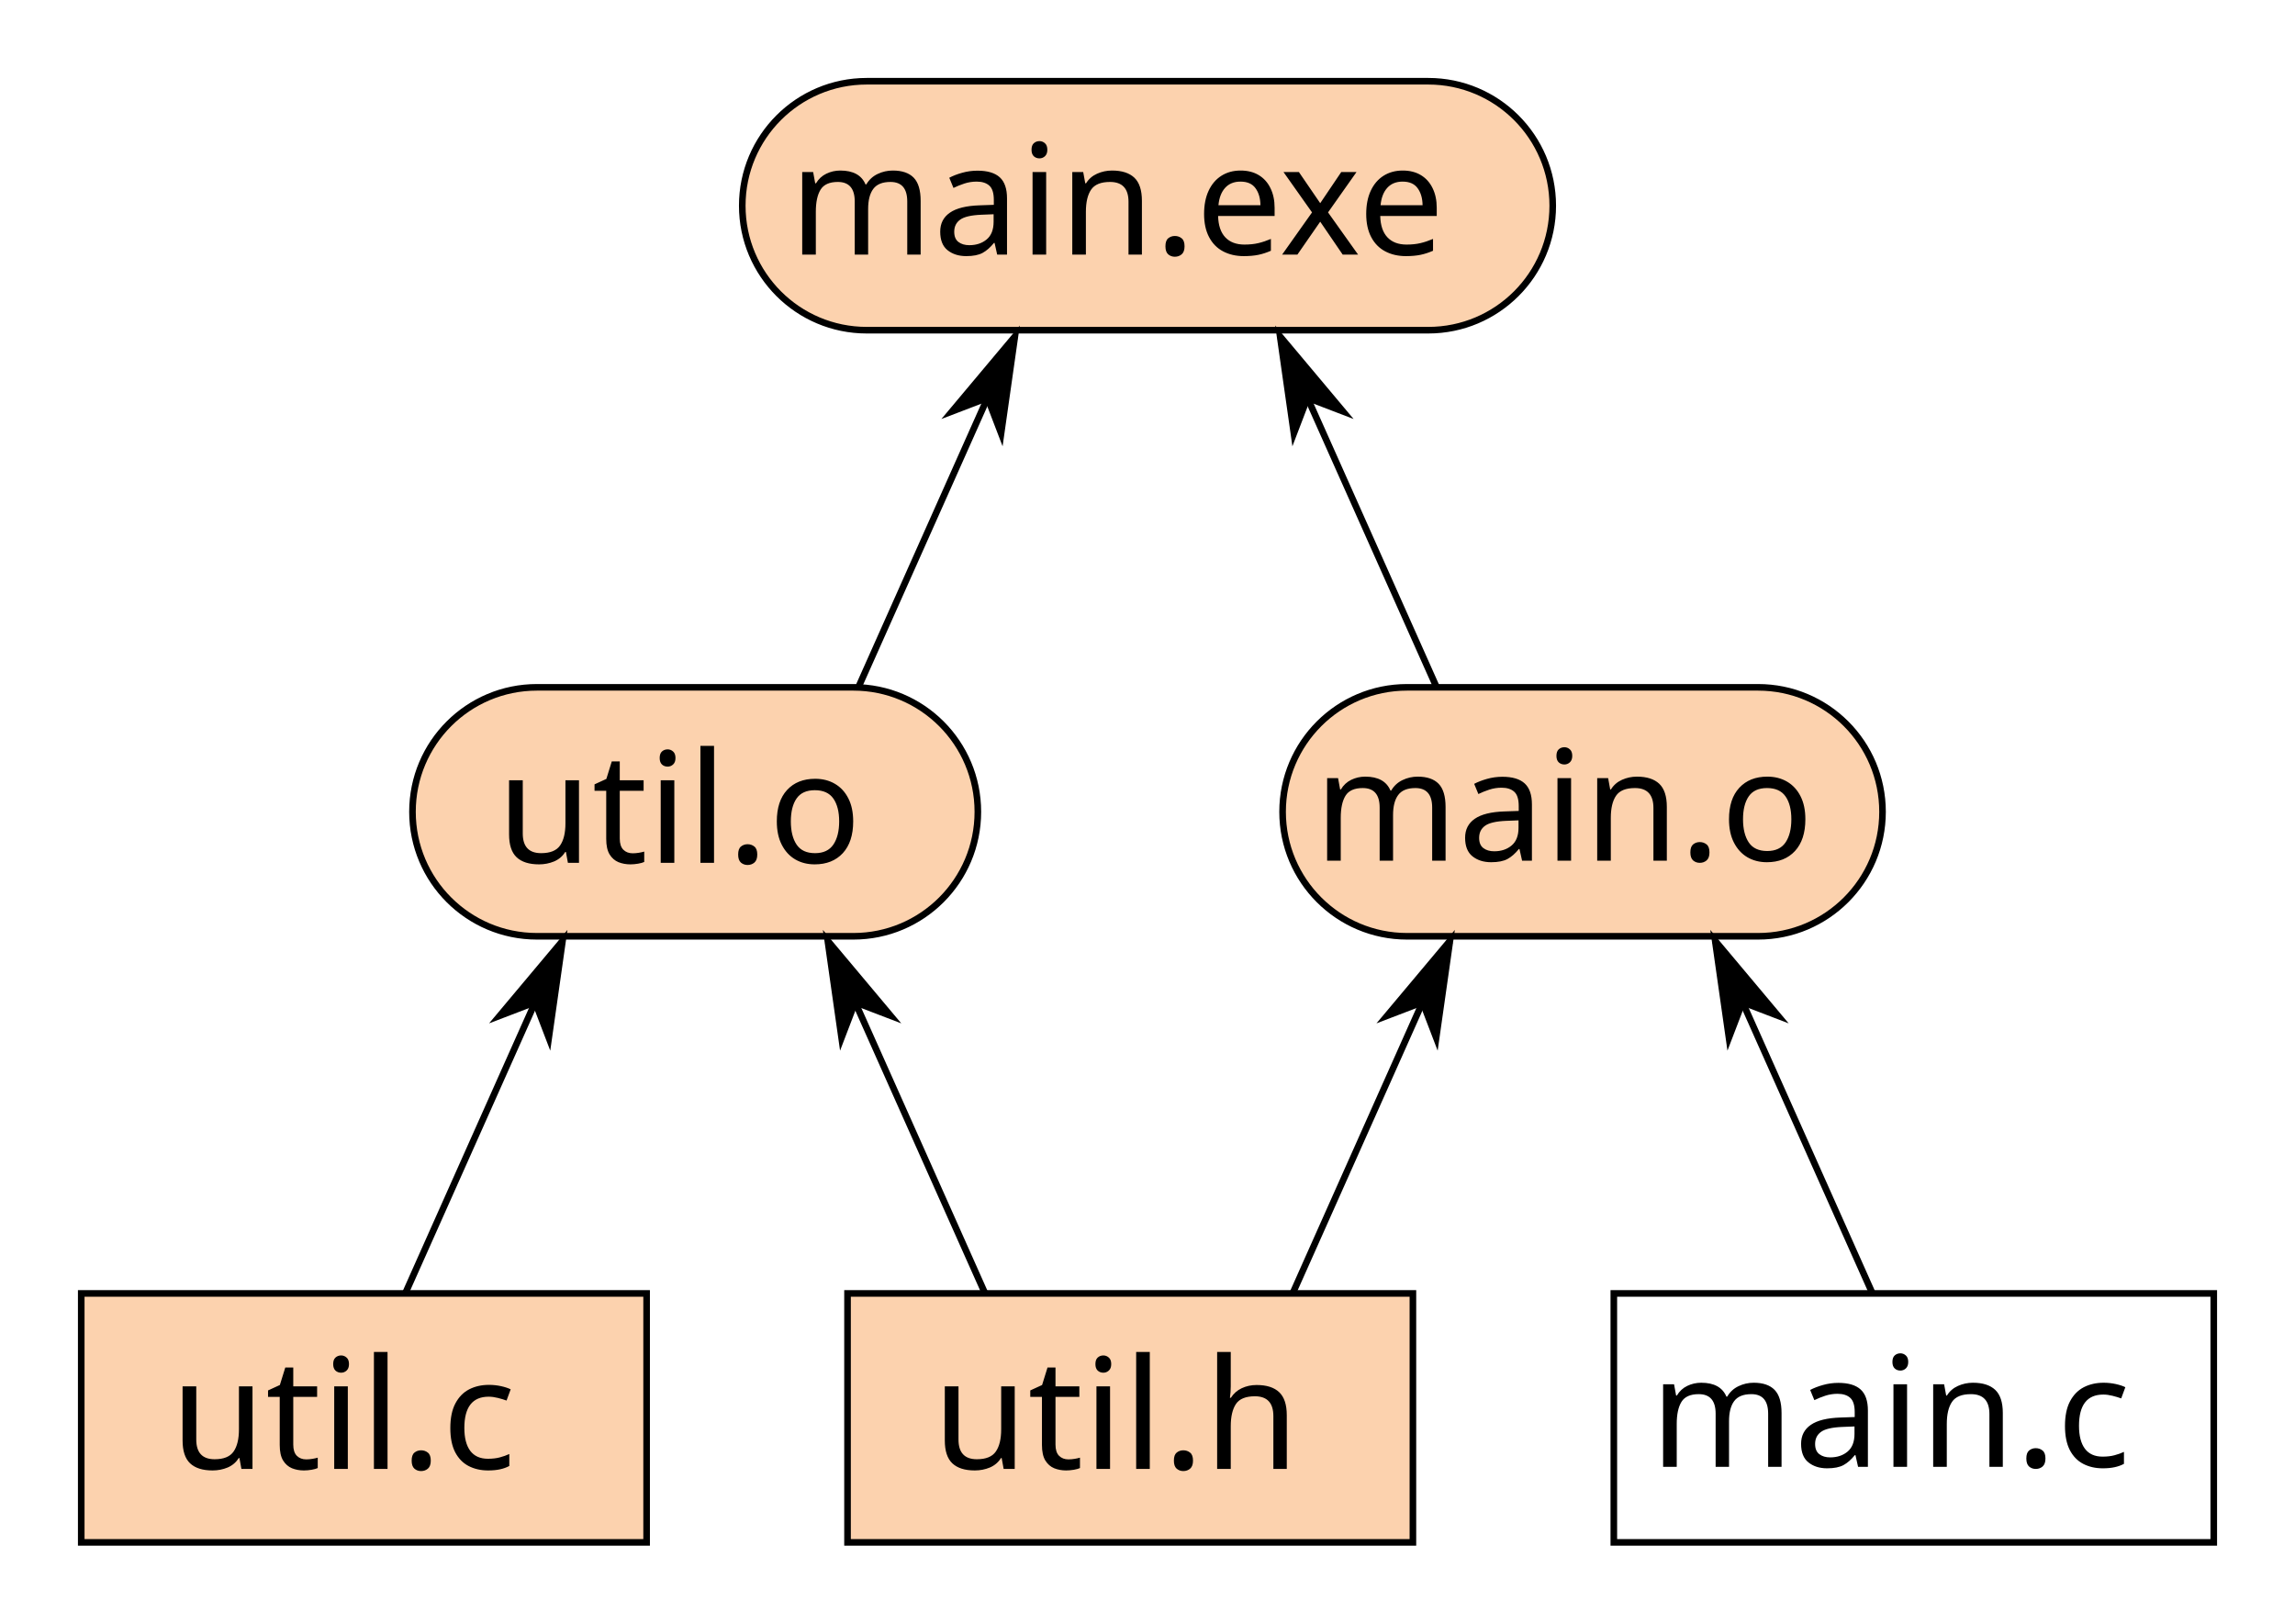
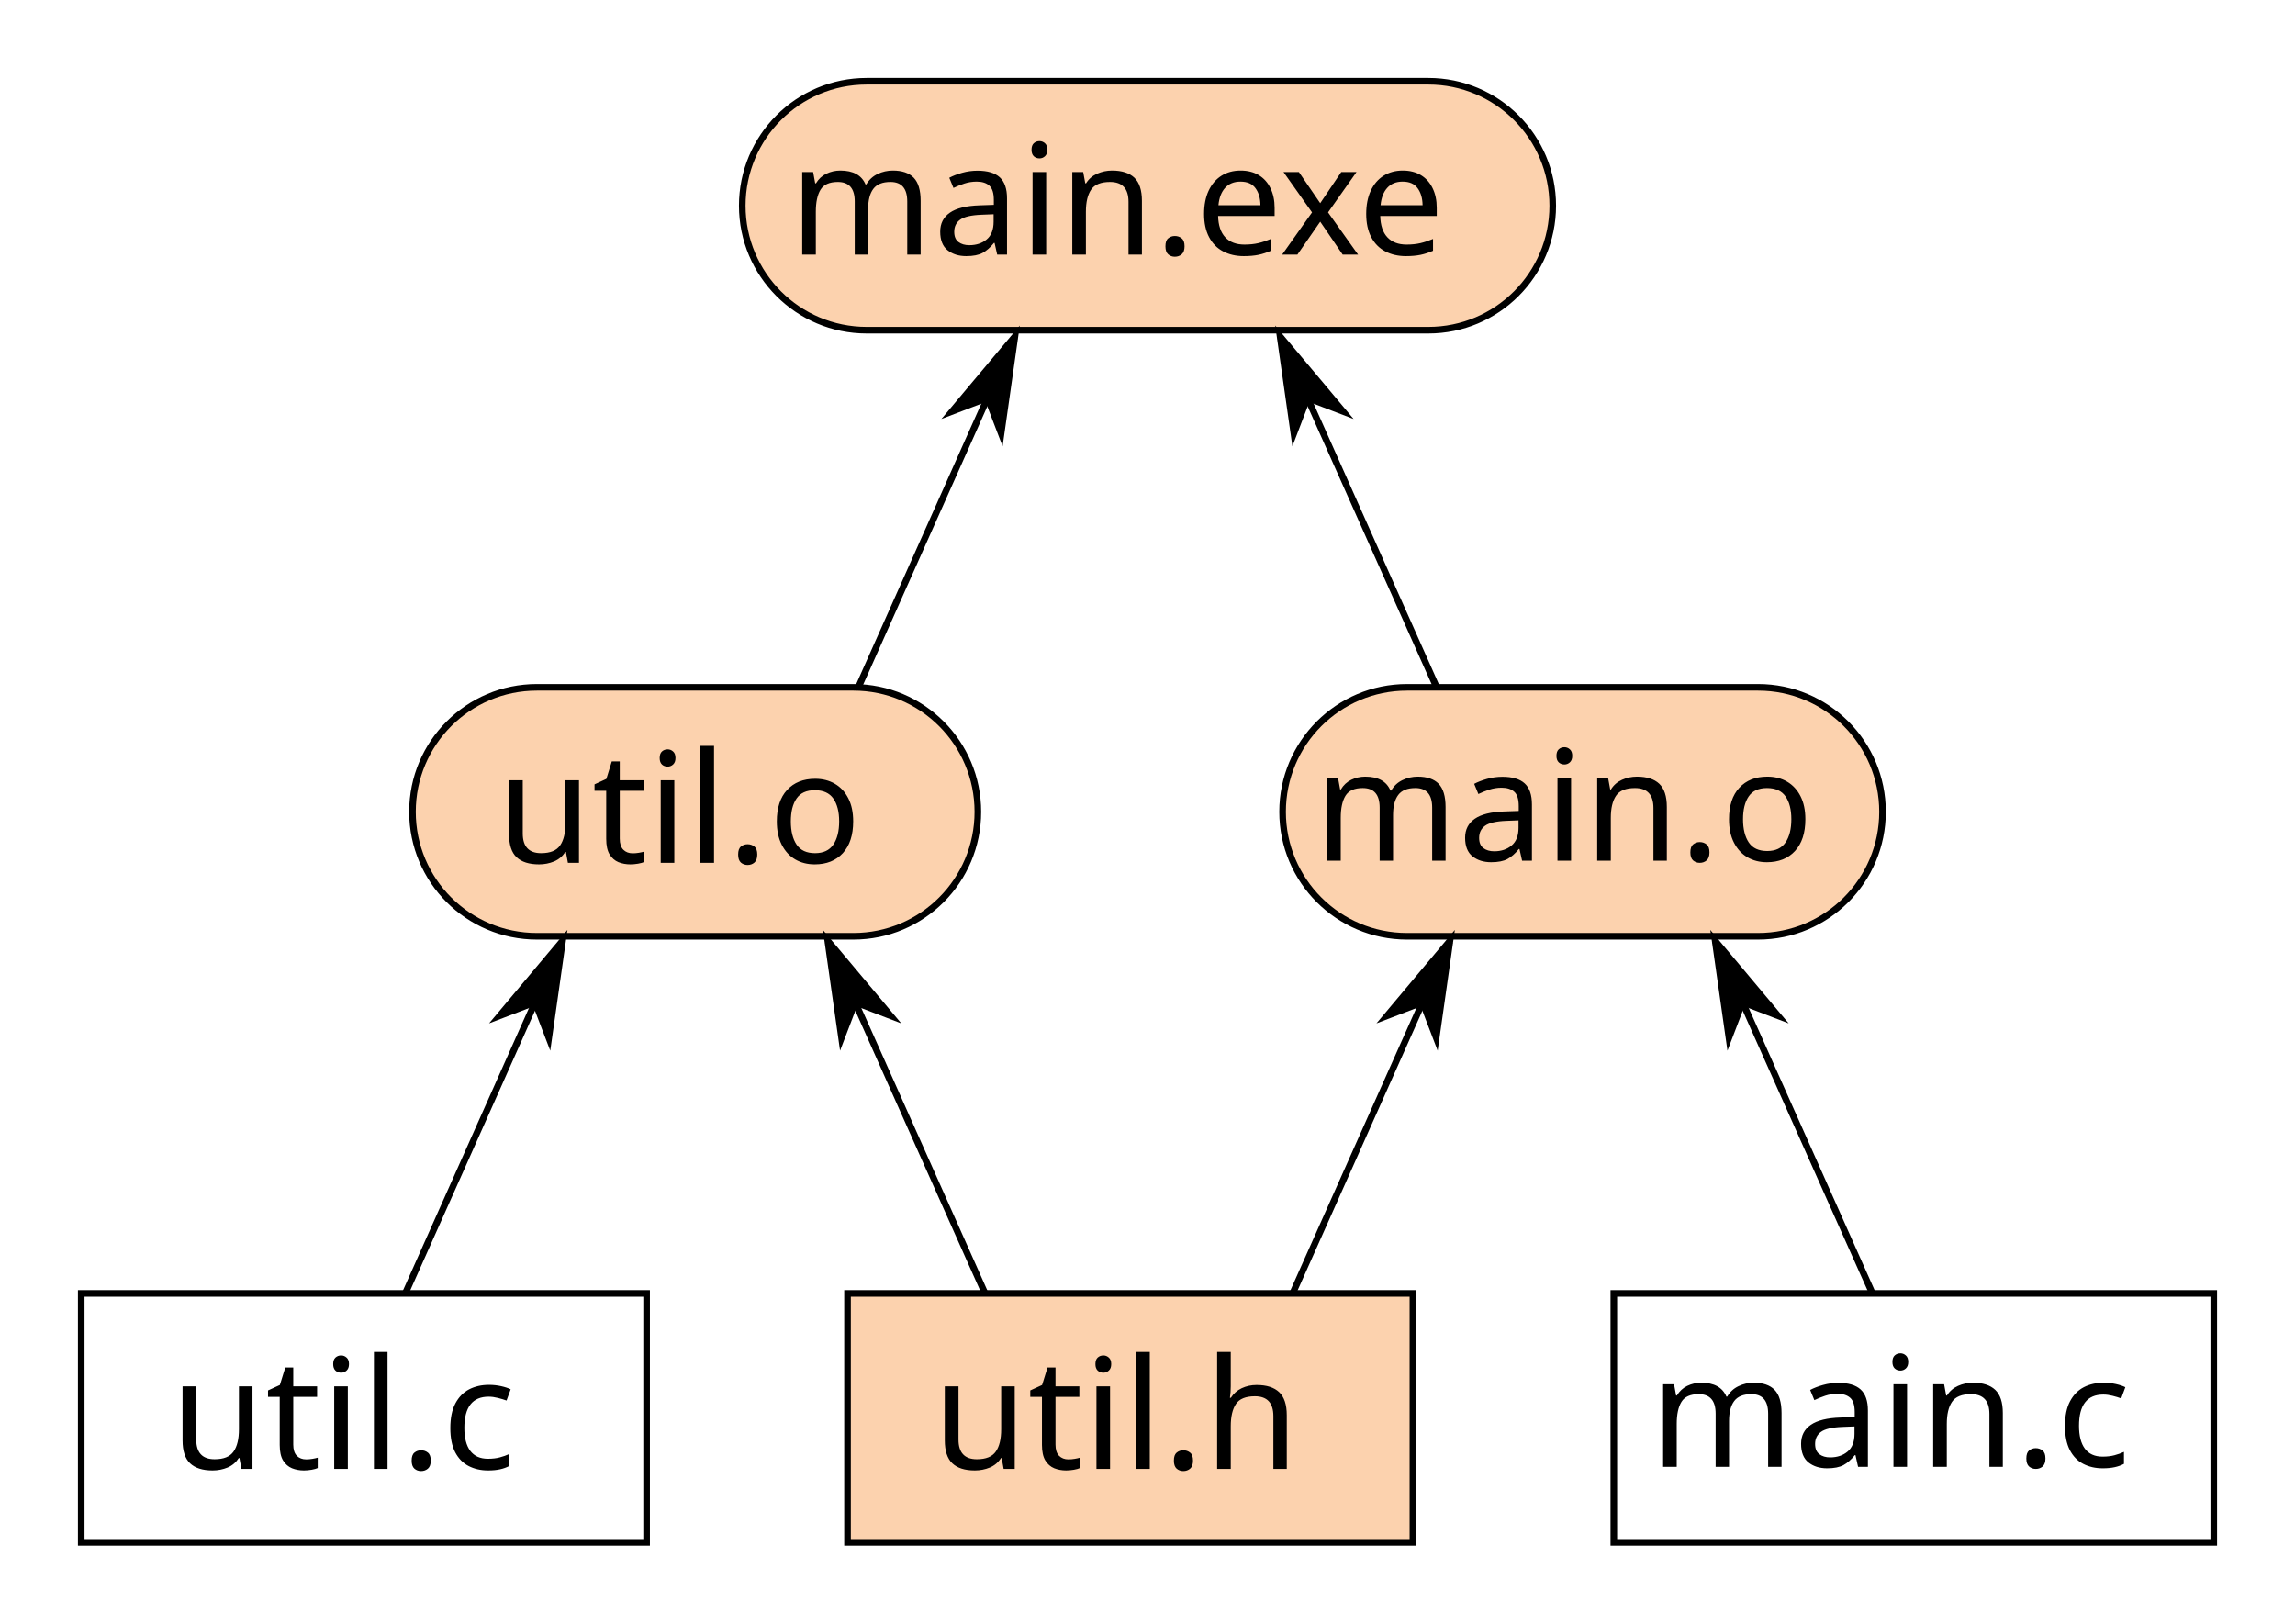
<svg xmlns="http://www.w3.org/2000/svg" width="147.235mm" height="104.159mm" viewBox="0 0 521.698 369.067" id="svg2" version="1.1">
  <defs id="defs4">
    <marker orient="auto" refY="0" refX="0" id="marker4198" style="overflow:visible">
      <path id="path4200" d="M 0,0 5,-5 -12.5,0 5,5 0,0 Z" style="fill:#000000;fill-opacity:1;fill-rule:evenodd;stroke:#000000;stroke-width:1pt;stroke-opacity:1" transform="matrix(-0.8,0,0,-0.8,-10,0)" />
    </marker>
    <marker style="overflow:visible" id="marker4891" refX="0" refY="0" orient="auto">
      <path transform="matrix(-0.8,0,0,-0.8,-10,0)" style="fill:#000000;fill-opacity:1;fill-rule:evenodd;stroke:#000000;stroke-width:1pt;stroke-opacity:1" d="M 0,0 5,-5 -12.5,0 5,5 0,0 Z" id="path4893" />
    </marker>
    <marker orient="auto" refY="0" refX="0" id="Arrow1Lend" style="overflow:visible">
      <path id="path4322" d="M 0,0 5,-5 -12.5,0 5,5 0,0 Z" style="fill:#000000;fill-opacity:1;fill-rule:evenodd;stroke:#000000;stroke-width:1pt;stroke-opacity:1" transform="matrix(-0.8,0,0,-0.8,-10,0)" />
    </marker>
  </defs>
  <g id="layer1" transform="translate(-82.14775,-140.1998)">
    <rect rx="28.295" style="color:#000000;clip-rule:nonzero;display:inline;overflow:visible;visibility:visible;opacity:1;isolation:auto;mix-blend-mode:normal;color-interpolation:sRGB;color-interpolation-filters:linearRGB;solid-color:#000000;solid-opacity:1;fill:#fcd2ae;fill-opacity:1;fill-rule:nonzero;stroke:#000000;stroke-width:1.5;stroke-linecap:butt;stroke-linejoin:miter;stroke-miterlimit:4;stroke-dasharray:none;stroke-dashoffset:8;stroke-opacity:1;color-rendering:auto;image-rendering:auto;shape-rendering:auto;text-rendering:auto;enable-background:accumulate" id="rect4216" width="184.236" height="56.59" x="250.879" y="158.666" ry="28.295" />
    <text xml:space="preserve" style="font-style:normal;font-weight:normal;font-size:35px;line-height:125%;font-family:sans-serif;letter-spacing:0px;word-spacing:0px;fill:#000000;fill-opacity:1;stroke:none;stroke-width:1.5;stroke-linecap:butt;stroke-linejoin:miter;stroke-miterlimit:4;stroke-dasharray:none;stroke-opacity:1" x="261.538" y="198.076" id="text4136">
      <tspan id="tspan4138" x="261.538" y="198.076">main.exe</tspan>
    </text>
    <rect rx="28.295" ry="28.295" y="296.438" x="175.911" height="56.59" width="128.522" id="rect4218" style="color:#000000;clip-rule:nonzero;display:inline;overflow:visible;visibility:visible;opacity:1;isolation:auto;mix-blend-mode:normal;color-interpolation:sRGB;color-interpolation-filters:linearRGB;solid-color:#000000;solid-opacity:1;fill:#fcd2ae;fill-opacity:1;fill-rule:nonzero;stroke:#000000;stroke-width:1.5;stroke-linecap:butt;stroke-linejoin:miter;stroke-miterlimit:4;stroke-dasharray:none;stroke-dashoffset:8;stroke-opacity:1;color-rendering:auto;image-rendering:auto;shape-rendering:auto;text-rendering:auto;enable-background:accumulate" />
    <text id="text4140" y="336.336" x="195.106" style="font-style:normal;font-weight:normal;font-size:35px;line-height:125%;font-family:sans-serif;letter-spacing:0px;word-spacing:0px;fill:#000000;fill-opacity:1;stroke:none;stroke-width:1.5;stroke-linecap:butt;stroke-linejoin:miter;stroke-miterlimit:4;stroke-dasharray:none;stroke-opacity:1" xml:space="preserve">
      <tspan y="336.336" x="195.106" id="tspan4142">util.o</tspan>
    </text>
    <rect rx="28.295" ry="28.295" y="296.438" x="373.704" height="56.59" width="136.379" id="rect4239-6" style="color:#000000;clip-rule:nonzero;display:inline;overflow:visible;visibility:visible;opacity:1;isolation:auto;mix-blend-mode:normal;color-interpolation:sRGB;color-interpolation-filters:linearRGB;solid-color:#000000;solid-opacity:1;fill:#fcd2ae;fill-opacity:1;fill-rule:nonzero;stroke:#000000;stroke-width:1.5;stroke-linecap:butt;stroke-linejoin:miter;stroke-miterlimit:4;stroke-dasharray:none;stroke-dashoffset:8;stroke-opacity:1;color-rendering:auto;image-rendering:auto;shape-rendering:auto;text-rendering:auto;enable-background:accumulate" />
    <text id="text4140-0" y="335.849" x="380.865" style="font-style:normal;font-weight:normal;font-size:35px;line-height:125%;font-family:sans-serif;letter-spacing:0px;word-spacing:0px;fill:#000000;fill-opacity:1;stroke:none;stroke-width:1.5;stroke-linecap:butt;stroke-linejoin:miter;stroke-miterlimit:4;stroke-dasharray:none;stroke-opacity:1" xml:space="preserve">
      <tspan y="335.849" x="380.865" id="tspan4142-8">main.o</tspan>
    </text>
-     <rect rx="0" ry="0" y="434.211" x="100.614" height="56.59" width="128.522" id="rect4235" style="color:#000000;clip-rule:nonzero;display:inline;overflow:visible;visibility:visible;opacity:1;isolation:auto;mix-blend-mode:normal;color-interpolation:sRGB;color-interpolation-filters:linearRGB;solid-color:#000000;solid-opacity:1;fill:#fcd2ae;fill-opacity:1;fill-rule:nonzero;stroke:#000000;stroke-width:1.5;stroke-linecap:butt;stroke-linejoin:miter;stroke-miterlimit:4;stroke-dasharray:none;stroke-dashoffset:8;stroke-opacity:1;color-rendering:auto;image-rendering:auto;shape-rendering:auto;text-rendering:auto;enable-background:accumulate" />
+     <rect rx="0" ry="0" y="434.211" x="100.614" height="56.59" width="128.522" id="rect4235" style="color:#000000;clip-rule:nonzero;display:inline;overflow:visible;visibility:visible;opacity:1;isolation:auto;mix-blend-mode:normal;color-interpolation:sRGB;color-interpolation-filters:linearRGB;solid-color:#000000;solid-opacity:1;fill:none;fill-opacity:1;fill-rule:nonzero;stroke:#000000;stroke-width:1.5;stroke-linecap:butt;stroke-linejoin:miter;stroke-miterlimit:4;stroke-dasharray:none;stroke-dashoffset:8;stroke-opacity:1;color-rendering:auto;image-rendering:auto;shape-rendering:auto;text-rendering:auto;enable-background:accumulate" />
    <text id="text4140-4" y="474.108" x="120.886" style="font-style:normal;font-weight:normal;font-size:35px;line-height:125%;font-family:sans-serif;letter-spacing:0px;word-spacing:0px;fill:#000000;fill-opacity:1;stroke:none;stroke-width:1.5;stroke-linecap:butt;stroke-linejoin:miter;stroke-miterlimit:4;stroke-dasharray:none;stroke-opacity:1" xml:space="preserve">
      <tspan y="474.108" x="120.886" id="tspan4142-0">util.c</tspan>
    </text>
    <rect style="color:#000000;clip-rule:nonzero;display:inline;overflow:visible;visibility:visible;opacity:1;isolation:auto;mix-blend-mode:normal;color-interpolation:sRGB;color-interpolation-filters:linearRGB;solid-color:#000000;solid-opacity:1;fill:#fcd2ae;fill-opacity:1;fill-rule:nonzero;stroke:#000000;stroke-width:1.5;stroke-linecap:butt;stroke-linejoin:miter;stroke-miterlimit:4;stroke-dasharray:none;stroke-dashoffset:8;stroke-opacity:1;color-rendering:auto;image-rendering:auto;shape-rendering:auto;text-rendering:auto;enable-background:accumulate" id="rect4237" width="128.522" height="56.59" x="274.807" y="434.211" ry="0" rx="0" />
    <text id="text4140-4-1" y="474.108" x="294.156" style="font-style:normal;font-weight:normal;font-size:35px;line-height:125%;font-family:sans-serif;letter-spacing:0px;word-spacing:0px;fill:#000000;fill-opacity:1;stroke:none;stroke-width:1.5;stroke-linecap:butt;stroke-linejoin:miter;stroke-miterlimit:4;stroke-dasharray:none;stroke-opacity:1" xml:space="preserve">
      <tspan y="474.108" x="294.156" id="tspan4142-0-9">util.h</tspan>
    </text>
    <rect ry="0" y="434.211" x="449" height="56.59" width="136.379" id="rect4239" style="color:#000000;clip-rule:nonzero;display:inline;overflow:visible;visibility:visible;opacity:1;isolation:auto;mix-blend-mode:normal;color-interpolation:sRGB;color-interpolation-filters:linearRGB;solid-color:#000000;solid-opacity:1;fill:none;fill-opacity:1;fill-rule:nonzero;stroke:#000000;stroke-width:1.5;stroke-linecap:butt;stroke-linejoin:miter;stroke-miterlimit:4;stroke-dasharray:none;stroke-dashoffset:8;stroke-opacity:1;color-rendering:auto;image-rendering:auto;shape-rendering:auto;text-rendering:auto;enable-background:accumulate" rx="0" />
    <text id="text4140-4-1-7" y="473.621" x="457.239" style="font-style:normal;font-weight:normal;font-size:35px;line-height:125%;font-family:sans-serif;letter-spacing:0px;word-spacing:0px;fill:#000000;fill-opacity:1;stroke:none;stroke-width:1.5;stroke-linecap:butt;stroke-linejoin:miter;stroke-miterlimit:4;stroke-dasharray:none;stroke-opacity:1" xml:space="preserve">
      <tspan y="473.621" x="457.239" id="tspan4142-0-9-9">main.c</tspan>
    </text>
    <path style="fill:none;fill-rule:evenodd;stroke:#000000;stroke-width:1.5;stroke-linecap:butt;stroke-linejoin:miter;stroke-miterlimit:4;stroke-dasharray:none;stroke-opacity:1;marker-end:url(#Arrow1Lend)" d="M 277.216,296.561 312.778,216.857" id="path4313" />
    <path id="path4889" d="M 408.777,296.561 373.215,216.857" style="fill:none;fill-rule:evenodd;stroke:#000000;stroke-width:1.5;stroke-linecap:butt;stroke-linejoin:miter;stroke-miterlimit:4;stroke-dasharray:none;stroke-opacity:1;marker-end:url(#marker4891)" />
    <path id="path5111" d="M 174.391,433.942 209.953,354.238" style="fill:none;fill-rule:evenodd;stroke:#000000;stroke-width:1.5;stroke-linecap:butt;stroke-linejoin:miter;stroke-miterlimit:4;stroke-dasharray:none;stroke-opacity:1;marker-end:url(#Arrow1Lend)" />
    <path style="fill:none;fill-rule:evenodd;stroke:#000000;stroke-width:1.5;stroke-linecap:butt;stroke-linejoin:miter;stroke-miterlimit:4;stroke-dasharray:none;stroke-opacity:1;marker-end:url(#marker4891)" d="M 305.952,433.942 270.39,354.238" id="path5113" />
    <path style="fill:none;fill-rule:evenodd;stroke:#000000;stroke-width:1.5;stroke-linecap:butt;stroke-linejoin:miter;stroke-miterlimit:4;stroke-dasharray:none;stroke-opacity:1;marker-end:url(#Arrow1Lend)" d="m 376.113,433.942 35.562,-79.704" id="path5117" />
    <path id="path5119" d="M 507.674,433.942 472.112,354.238" style="fill:none;fill-rule:evenodd;stroke:#000000;stroke-width:1.5;stroke-linecap:butt;stroke-linejoin:miter;stroke-miterlimit:4;stroke-dasharray:none;stroke-opacity:1;marker-end:url(#marker4198)" />
  </g>
</svg>
